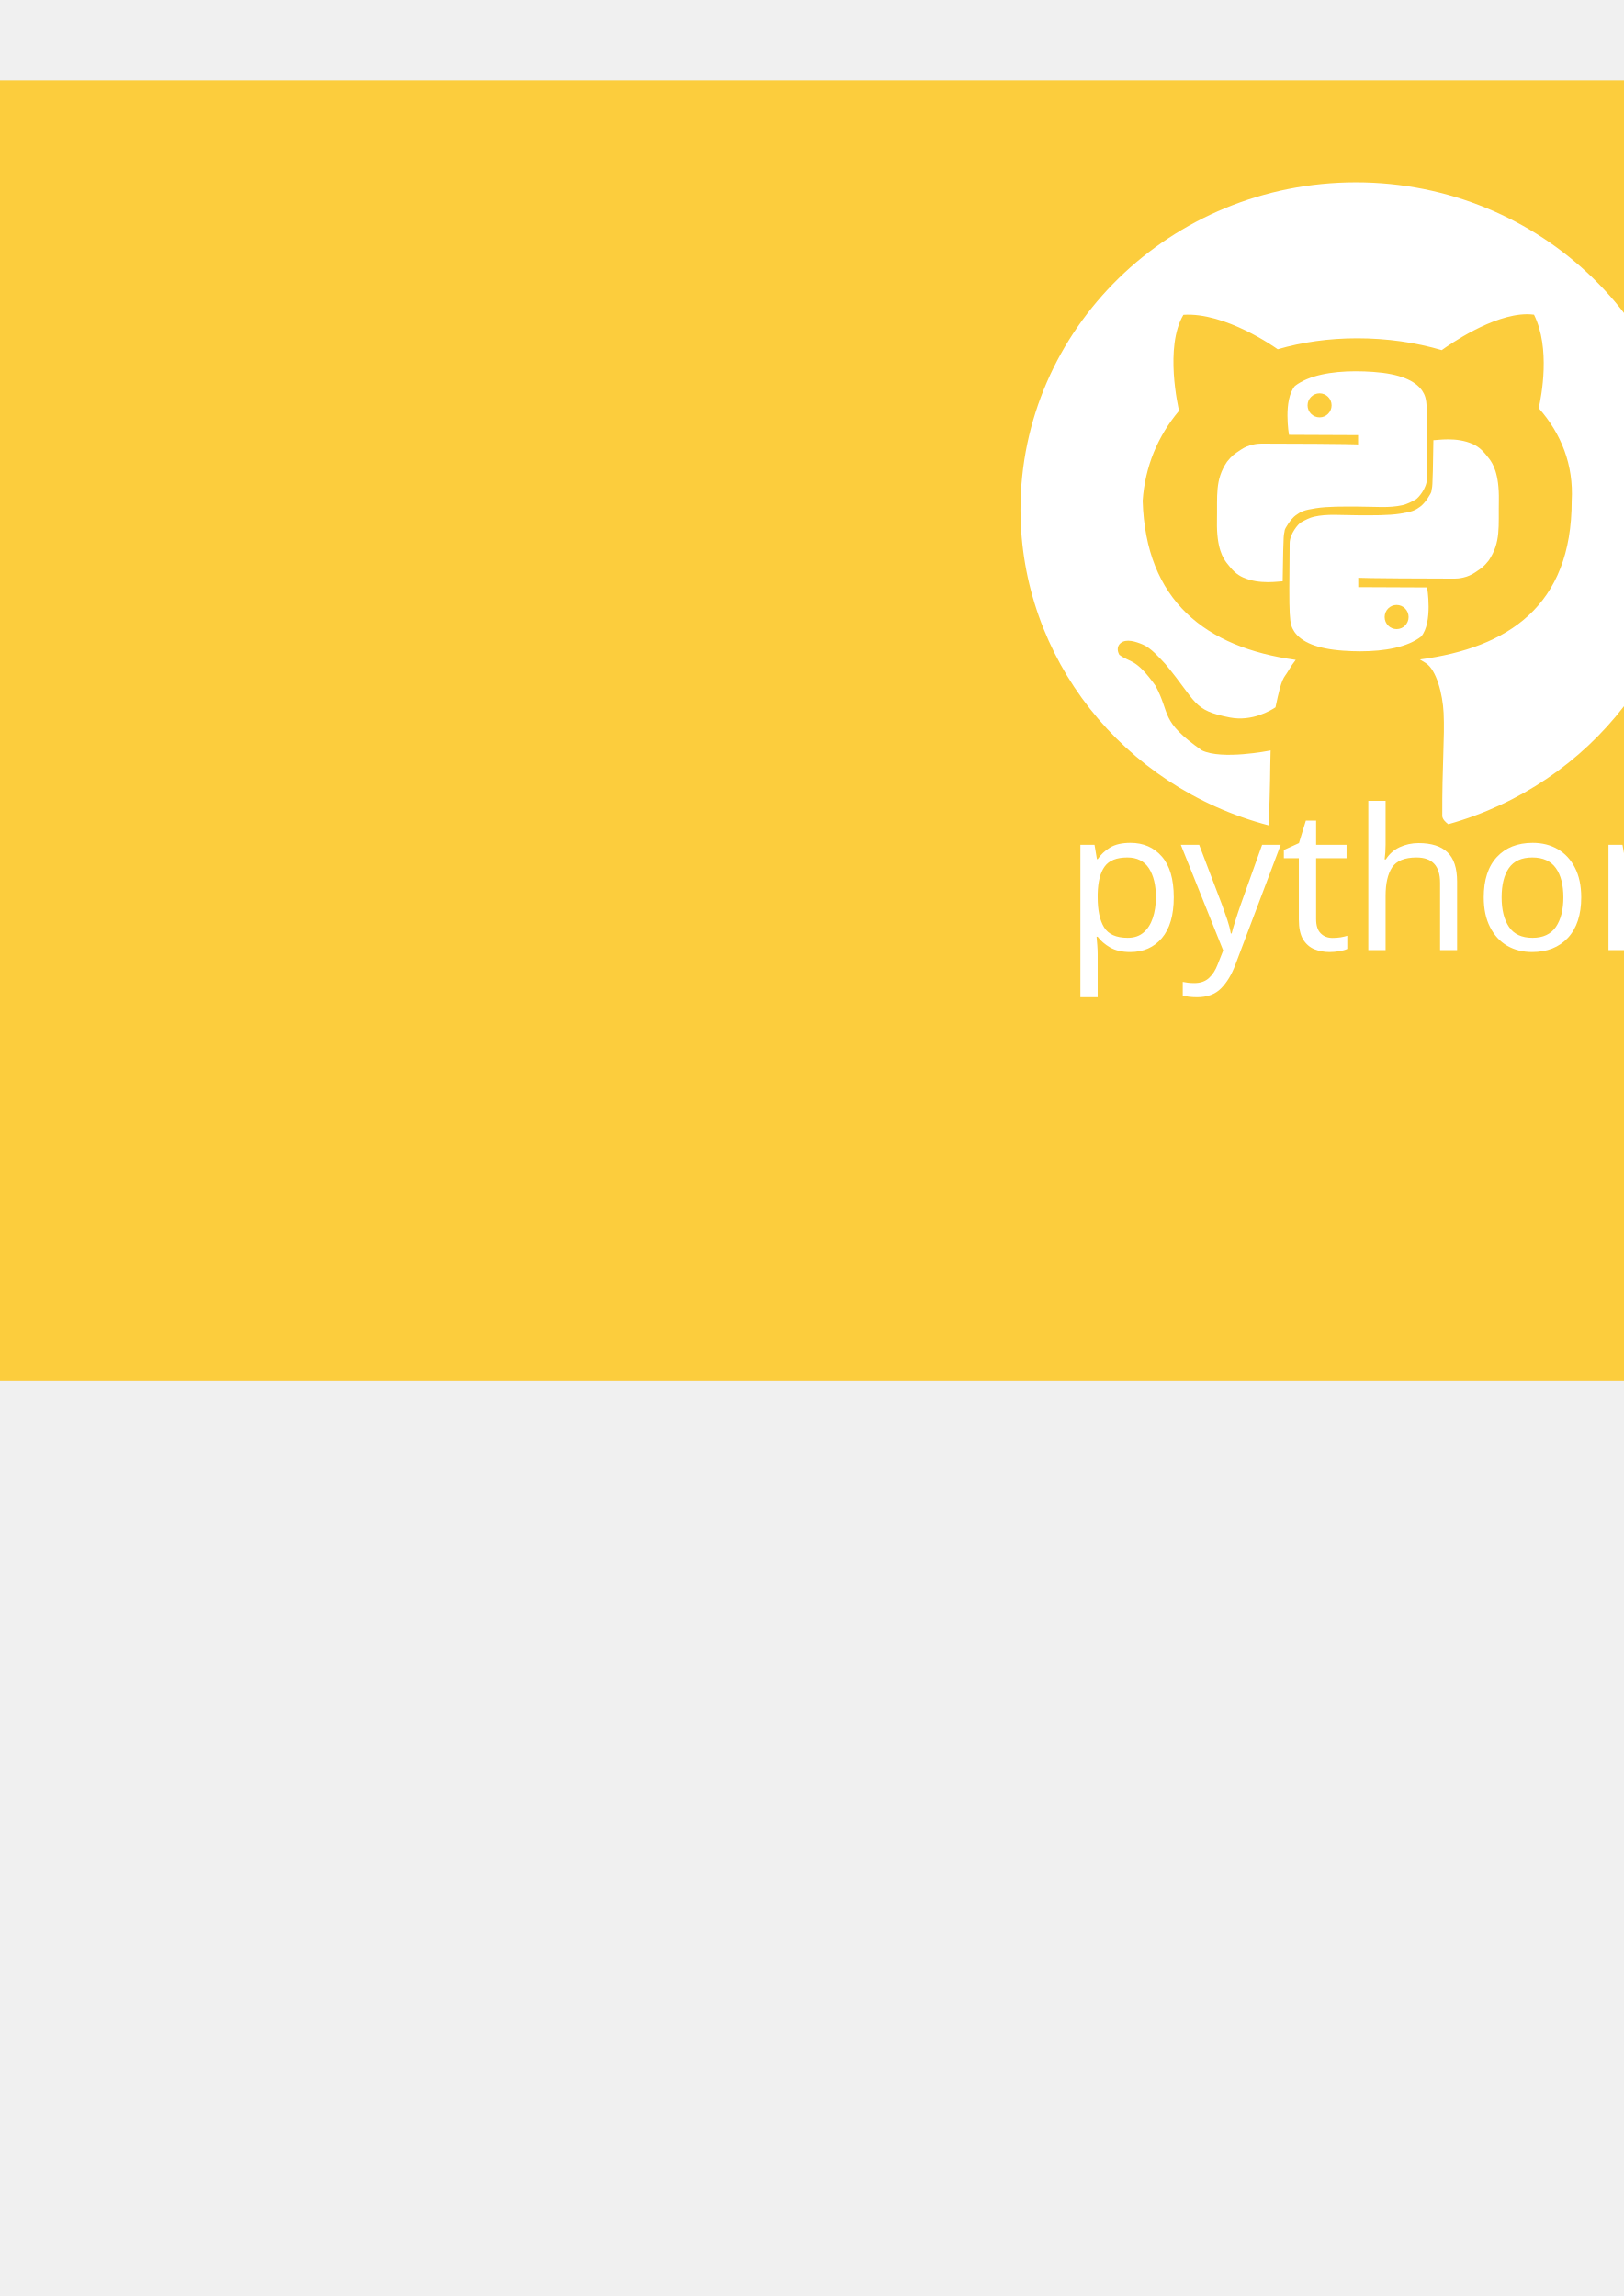
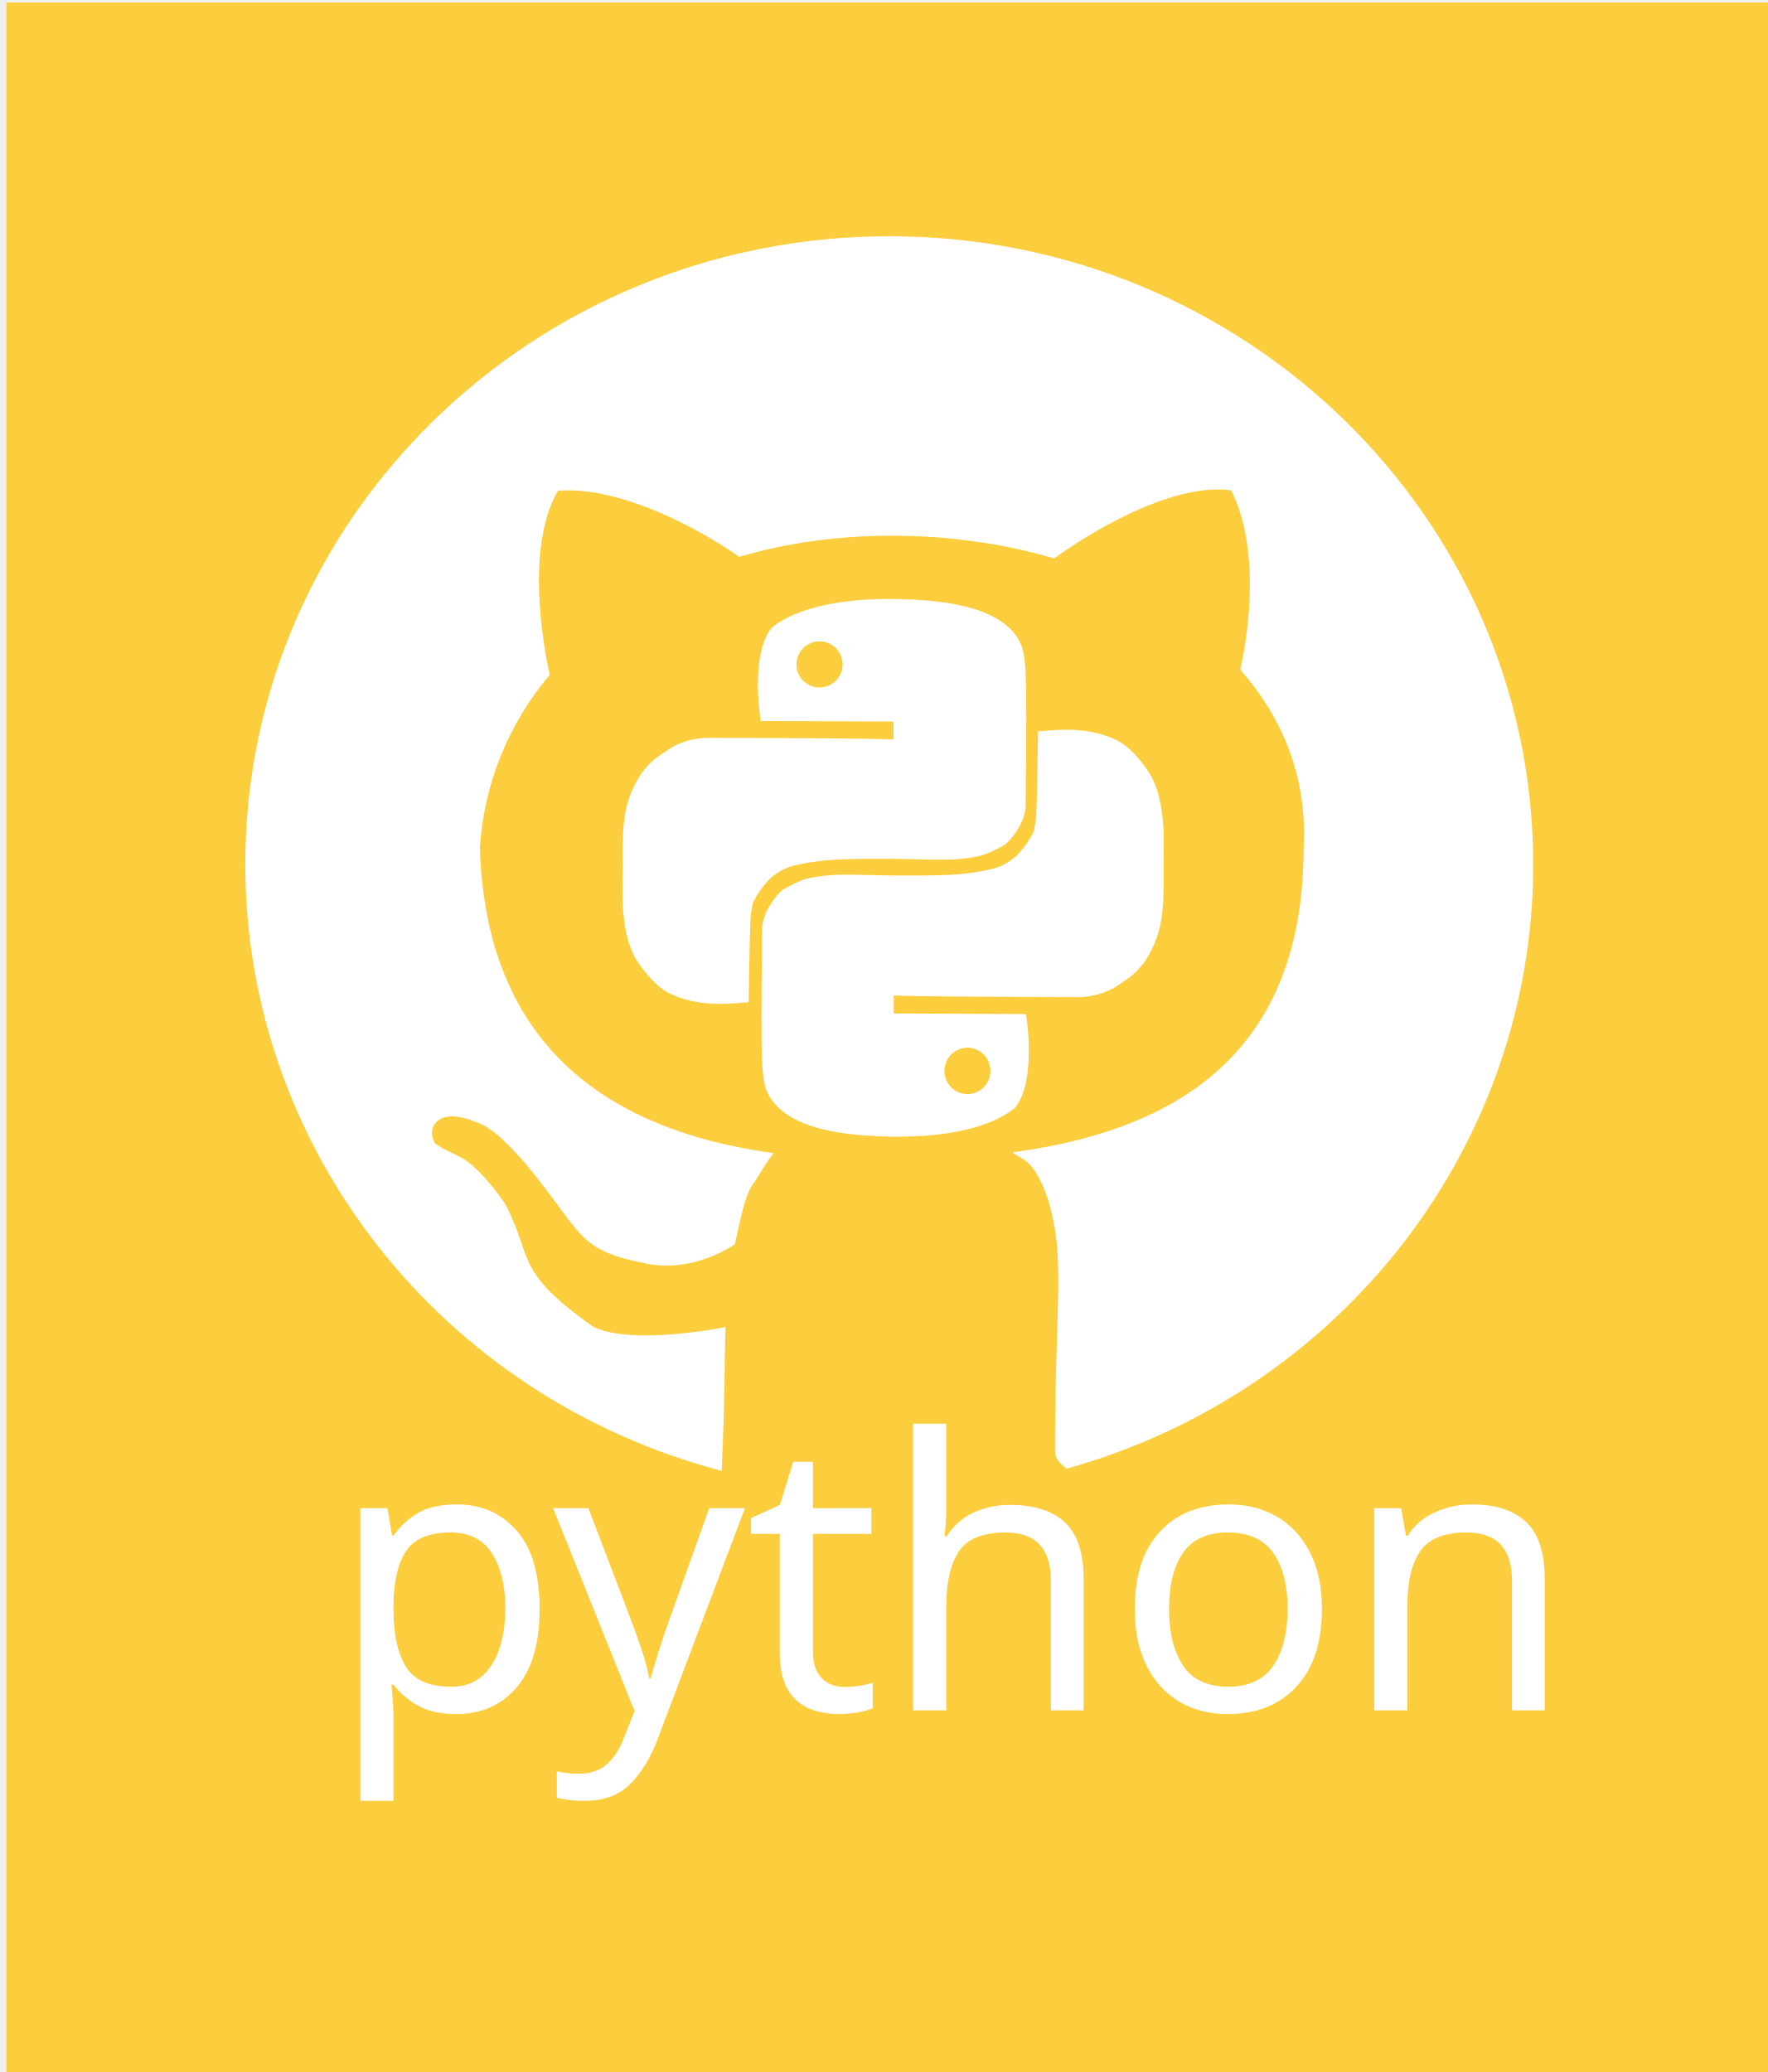
- <svg xmlns="http://www.w3.org/2000/svg" width="210mm" height="297mm" viewBox="0 0 210 297" version="1.1" id="svg8">
+ <svg xmlns="http://www.w3.org/2000/svg" width="119.062mm" height="139.593mm" viewBox="0 0 119.062 139.593" version="1.1" id="svg8">
  <defs id="defs2" />
-   <g id="layer1">
-     <rect style="fill:#fccd3d;fill-opacity:1;fill-rule:evenodd;stroke-width:0.597" id="rect4645" width="338.667" height="168.275" x="0" y="10.38" />
-     <path style="opacity:1;vector-effect:none;fill:#ffffff;fill-opacity:1;fill-rule:evenodd;stroke:none;stroke-width:0.766;stroke-linecap:butt;stroke-linejoin:miter;stroke-miterlimit:4;stroke-dasharray:none;stroke-dashoffset:0;stroke-opacity:1" d="m 175.362,23.585 a 43.381,42.344 0 0 0 -43.381,42.344 43.381,42.344 0 0 0 32.094,40.835 c 0.237,-5.194 0.181,-7.307 0.251,-9.465 0.002,-0.071 0.007,-0.151 0.009,-0.223 -0.226,0.045 -6.302,1.251 -8.898,-0.013 -5.48,-3.845 -3.999,-4.682 -6.003,-8.378 -2.591,-3.605 -3.198,-2.901 -4.667,-3.984 -0.35,-0.634 -0.225,-1.183 0.162,-1.509 0.732,-0.618 2.016,-0.182 2.868,0.18 1.08,0.459 2.107,1.657 2.912,2.51 4.152,4.984 3.489,5.99 8.36,6.931 2.878,0.556 5.304,-0.921 5.894,-1.316 0.857,-4.108 1.031,-3.642 1.65,-4.705 0.329,-0.566 0.65,-1.036 0.969,-1.433 -11.688,-1.599 -19.403,-7.669 -19.795,-20.578 0.298,-4.449 1.977,-8.401 4.705,-11.647 -0.088,-0.376 -1.902,-8.245 0.561,-12.41 5.41,-0.363 11.896,4.24 12.2,4.457 3.148,-0.921 6.604,-1.419 10.278,-1.419 3.844,0 7.55,0.533 10.935,1.529 1.012,-0.731 6.564,-4.609 10.987,-4.644 0.324,-0.003 0.64,0.017 0.947,0.06 2.152,4.342 0.961,10.512 0.61,12.088 2.91,3.295 4.528,7.36 4.265,11.984 0,13.642 -8.27,19.012 -19.636,20.528 0.294,0.18 0.373,0.227 0.729,0.444 1.427,0.869 2.224,4.085 2.34,6.471 0.155,3.199 -0.21,6.877 -0.173,13.375 0.057,0.391 0.394,0.733 0.778,1.021 A 43.381,42.344 0 0 0 218.743,65.93 43.381,42.344 0 0 0 175.362,23.585 Z" id="path4874" />
-     <path style="fill:#ffffff;fill-opacity:1;fill-rule:evenodd;stroke-width:0.273" d="m 175.362,48.022 c -3.167,0.001 -6.111,0.53 -7.886,1.906 -1.54,1.818 -0.768,6.315 -0.768,6.315 5.839,0.028 1.047,0.009 8.939,0.039 0.003,1.329 -10e-4,1.211 -10e-4,1.211 0,0 -0.304,-0.091 -12.519,-0.113 -0.52,-9.23e-4 -1.627,0.114 -2.616,0.773 -0.99,0.659 -1.135,0.746 -1.81,1.571 -1.585,2.344 -1.242,4.354 -1.306,7.681 -0.069,3.555 0.828,4.815 1.229,5.371 0.742,0.969 1.291,1.533 2.139,1.915 2.161,0.972 4.632,0.49 5.129,0.507 0.105,-7.137 0.151,-5.677 0.267,-6.623 0.022,-0.183 0.737,-1.42 1.439,-1.929 0.682,-0.495 1.058,-0.661 2.599,-0.904 1.541,-0.243 3.585,-0.214 5.409,-0.209 2.402,0.006 4.032,0.207 5.79,-0.186 0.54,-0.121 1.145,-0.423 1.707,-0.738 0.333,-0.197 1.439,-1.453 1.448,-2.684 0.096,-9.962 0.085,-10.283 -0.617,-11.395 -0.925,-1.313 -2.889,-2.185 -6.354,-2.427 -0.743,-0.052 -1.486,-0.08 -2.216,-0.08 z m -4.695,2.857 a 1.554,1.554 0 0 1 1.554,1.554 1.554,1.554 0 0 1 -1.554,1.554 1.554,1.554 0 0 1 -1.554,-1.554 1.554,1.554 0 0 1 1.554,-1.554 z" id="rect21" />
-     <path style="fill:#ffffff;fill-opacity:1;fill-rule:evenodd;stroke-width:0.273" d="m 175.952,84.25 c 3.155,-0.001 6.088,-0.533 7.857,-1.915 1.534,-1.827 0.766,-6.347 0.766,-6.347 -5.818,-0.028 -1.043,-0.009 -8.906,-0.039 -0.003,-1.335 9.9e-4,-1.217 9.9e-4,-1.217 0,0 0.303,0.092 12.472,0.114 0.518,9.31e-4 1.621,-0.115 2.607,-0.777 0.986,-0.662 1.131,-0.749 1.803,-1.579 1.579,-2.355 1.237,-4.376 1.301,-7.72 0.069,-3.573 -0.825,-4.84 -1.224,-5.398 -0.74,-0.974 -1.286,-1.541 -2.131,-1.924 -2.153,-0.977 -4.615,-0.493 -5.11,-0.51 -0.105,7.174 -0.151,5.706 -0.266,6.657 -0.022,0.184 -0.735,1.427 -1.434,1.939 -0.68,0.497 -1.054,0.665 -2.59,0.909 -1.536,0.244 -3.572,0.215 -5.389,0.21 -2.393,-0.006 -4.017,-0.208 -5.768,0.187 -0.537,0.121 -1.14,0.425 -1.7,0.742 -0.332,0.198 -1.434,1.461 -1.443,2.697 -0.096,10.013 -0.085,10.335 0.614,11.452 0.922,1.319 2.878,2.196 6.33,2.44 0.74,0.052 1.48,0.08 2.208,0.08 z M 180.63,81.379 a 1.549,1.562 0 0 1 -1.549,-1.562 1.549,1.562 0 0 1 1.549,-1.562 1.549,1.562 0 0 1 1.549,1.562 1.549,1.562 0 0 1 -1.549,1.562 z" id="rect21-5" />
-     <text xml:space="preserve" style="font-style:normal;font-weight:normal;font-size:10.583px;line-height:1.25;font-family:sans-serif;letter-spacing:0px;word-spacing:0px;fill:#ffffff;fill-opacity:1;stroke:none;stroke-width:4;stroke-miterlimit:4;stroke-dasharray:none" x="137.575" y="122.902" id="text4643">
-       <tspan id="tspan4641" x="137.575" y="122.902" style="font-style:normal;font-variant:normal;font-weight:normal;font-stretch:normal;font-size:25.4px;line-height:2;font-family:'Bauhaus 93';-inkscape-font-specification:'Bauhaus 93, ';fill:#ffffff;fill-opacity:1;stroke-width:4;stroke-miterlimit:4;stroke-dasharray:none">python</tspan>
+   <g id="layer1" transform="translate(0,-157.407)">
+     <rect style="fill:#fccd3d;fill-opacity:1;fill-rule:evenodd;stroke-width:0.322" id="rect4645" width="119.062" height="139.593" x="0.429" y="157.579" />
+     <path style="opacity:1;vector-effect:none;fill:#ffffff;fill-opacity:1;fill-rule:evenodd;stroke:none;stroke-width:0.766;stroke-linecap:butt;stroke-linejoin:miter;stroke-miterlimit:4;stroke-dasharray:none;stroke-dashoffset:0;stroke-opacity:1" d="m 59.903,173.322 a 43.381,42.344 0 0 0 -43.381,42.344 43.381,42.344 0 0 0 32.094,40.835 c 0.237,-5.194 0.181,-7.307 0.251,-9.465 0.002,-0.071 0.007,-0.151 0.009,-0.223 -0.226,0.045 -6.302,1.251 -8.898,-0.013 -5.48,-3.845 -3.999,-4.682 -6.003,-8.378 -2.591,-3.605 -3.198,-2.901 -4.667,-3.984 -0.35,-0.634 -0.225,-1.183 0.162,-1.509 0.732,-0.618 2.016,-0.182 2.868,0.18 1.08,0.459 2.107,1.657 2.912,2.51 4.152,4.984 3.489,5.99 8.36,6.931 2.878,0.556 5.304,-0.921 5.894,-1.316 0.857,-4.108 1.031,-3.642 1.65,-4.705 0.329,-0.566 0.65,-1.036 0.969,-1.433 -11.688,-1.599 -19.403,-7.669 -19.795,-20.578 0.298,-4.449 1.977,-8.401 4.705,-11.647 -0.088,-0.376 -1.902,-8.245 0.561,-12.41 5.41,-0.363 11.896,4.24 12.2,4.457 3.148,-0.921 6.604,-1.419 10.278,-1.419 3.844,0 7.55,0.533 10.935,1.529 1.012,-0.731 6.564,-4.609 10.987,-4.644 0.324,-0.002 0.64,0.017 0.947,0.06 2.152,4.342 0.961,10.512 0.61,12.088 2.91,3.295 4.528,7.36 4.265,11.984 0,13.642 -8.27,19.012 -19.636,20.528 0.294,0.18 0.373,0.227 0.729,0.444 1.427,0.869 2.224,4.085 2.34,6.471 0.155,3.199 -0.21,6.878 -0.173,13.375 0.057,0.391 0.394,0.733 0.778,1.021 a 43.381,42.344 0 0 0 31.432,-40.689 43.381,42.344 0 0 0 -43.381,-42.344 z" id="path4874" />
+     <path style="fill:#ffffff;fill-opacity:1;fill-rule:evenodd;stroke-width:0.273" d="m 59.903,197.759 c -3.167,0.001 -6.111,0.53 -7.886,1.906 -1.54,1.818 -0.768,6.315 -0.768,6.315 5.839,0.028 1.047,0.008 8.939,0.039 0.003,1.329 -10e-4,1.211 -10e-4,1.211 0,0 -0.304,-0.091 -12.519,-0.113 -0.52,-9.2e-4 -1.627,0.115 -2.616,0.773 -0.99,0.659 -1.135,0.746 -1.81,1.571 -1.585,2.344 -1.242,4.354 -1.306,7.681 -0.069,3.555 0.828,4.815 1.229,5.371 0.742,0.969 1.291,1.533 2.139,1.915 2.161,0.972 4.632,0.49 5.129,0.507 0.105,-7.137 0.151,-5.677 0.267,-6.623 0.022,-0.183 0.737,-1.42 1.439,-1.929 0.682,-0.495 1.058,-0.661 2.599,-0.904 1.541,-0.243 3.585,-0.214 5.409,-0.209 2.402,0.006 4.032,0.207 5.79,-0.186 0.54,-0.121 1.145,-0.423 1.707,-0.738 0.333,-0.197 1.439,-1.453 1.448,-2.684 0.096,-9.962 0.085,-10.283 -0.617,-11.395 -0.925,-1.313 -2.889,-2.185 -6.354,-2.427 -0.743,-0.052 -1.486,-0.08 -2.216,-0.08 z m -4.695,2.857 a 1.554,1.554 0 0 1 1.554,1.554 1.554,1.554 0 0 1 -1.554,1.554 1.554,1.554 0 0 1 -1.554,-1.554 1.554,1.554 0 0 1 1.554,-1.554 z" id="rect21" />
+     <path style="fill:#ffffff;fill-opacity:1;fill-rule:evenodd;stroke-width:0.273" d="m 60.493,233.987 c 3.155,-0.001 6.088,-0.533 7.857,-1.915 1.534,-1.827 0.766,-6.347 0.766,-6.347 -5.818,-0.028 -1.043,-0.009 -8.906,-0.04 -0.003,-1.335 9.9e-4,-1.217 9.9e-4,-1.217 0,0 0.303,0.092 12.472,0.114 0.518,9.3e-4 1.621,-0.115 2.607,-0.777 0.986,-0.662 1.131,-0.749 1.803,-1.579 1.579,-2.355 1.237,-4.376 1.301,-7.72 0.069,-3.573 -0.825,-4.84 -1.224,-5.398 -0.74,-0.974 -1.286,-1.541 -2.131,-1.924 -2.153,-0.977 -4.615,-0.493 -5.11,-0.51 -0.105,7.174 -0.151,5.706 -0.266,6.657 -0.022,0.184 -0.735,1.427 -1.434,1.939 -0.68,0.497 -1.054,0.665 -2.59,0.909 -1.536,0.244 -3.572,0.215 -5.389,0.21 -2.393,-0.006 -4.017,-0.208 -5.768,0.187 -0.537,0.121 -1.14,0.425 -1.7,0.742 -0.332,0.198 -1.434,1.461 -1.443,2.697 -0.096,10.013 -0.085,10.335 0.614,11.452 0.922,1.319 2.878,2.196 6.33,2.44 0.74,0.052 1.48,0.08 2.208,0.08 z m 4.678,-2.871 a 1.549,1.562 0 0 1 -1.549,-1.562 1.549,1.562 0 0 1 1.549,-1.562 1.549,1.562 0 0 1 1.549,1.562 1.549,1.562 0 0 1 -1.549,1.562 z" id="rect21-5" />
+     <text xml:space="preserve" style="font-style:normal;font-weight:normal;font-size:10.583px;line-height:1.25;font-family:sans-serif;letter-spacing:0px;word-spacing:0px;fill:#ffffff;fill-opacity:1;stroke:none;stroke-width:4;stroke-miterlimit:4;stroke-dasharray:none" x="22.116" y="272.639" id="text4643">
+       <tspan id="tspan4641" x="22.116" y="272.639" style="font-style:normal;font-variant:normal;font-weight:normal;font-stretch:normal;font-size:25.4px;line-height:2;font-family:'Bauhaus 93';-inkscape-font-specification:'Bauhaus 93, ';fill:#ffffff;fill-opacity:1;stroke-width:4;stroke-miterlimit:4;stroke-dasharray:none">python</tspan>
    </text>
-     <ellipse style="opacity:1;vector-effect:none;fill:#1b1f23;fill-opacity:1;fill-rule:evenodd;stroke:none;stroke-width:0.301;stroke-linecap:butt;stroke-linejoin:miter;stroke-miterlimit:4;stroke-dasharray:none;stroke-dashoffset:0;stroke-opacity:1" id="path4874-3" cx="-67.354" cy="-14.284" rx="17.066" ry="16.658" />
-     <path style="fill:#ffffff;fill-opacity:1;stroke:none;stroke-width:0.265px;stroke-linecap:butt;stroke-linejoin:miter;stroke-opacity:1" d="m -58.664,-24.23 c -1.74,0.014 -3.924,1.539 -4.322,1.827 -1.331,-0.392 -2.789,-0.602 -4.302,-0.602 -1.445,0 -2.805,0.196 -4.043,0.558 -0.119,-0.086 -2.671,-1.896 -4.799,-1.753 -0.969,1.638 -0.255,4.734 -0.221,4.882 -1.073,1.277 -1.734,2.831 -1.851,4.582 0.154,5.078 3.189,7.466 7.787,8.095 -0.126,0.156 -0.252,0.341 -0.381,0.564 -0.243,0.418 -0.312,0.235 -0.649,1.851 -0.232,0.155 -1.187,0.736 -2.319,0.518 -1.916,-0.37 -1.655,-0.766 -3.289,-2.726 -0.317,-0.336 -0.721,-0.807 -1.146,-0.988 -0.335,-0.142 -0.84,-0.314 -1.128,-0.071 -0.152,0.128 -0.201,0.345 -0.064,0.594 0.578,0.426 0.817,0.149 1.836,1.567 0.788,1.454 0.206,1.783 2.362,3.296 1.022,0.497 3.412,0.023 3.501,0.005 -0.001,0.029 -0.003,0.06 -0.004,0.088 -0.028,0.867 -0.003,1.698 -0.103,3.842 -0.117,0.123 -0.222,0.086 -0.224,0.124 1.71,0.14 3.161,0.39 4.733,0.406 2.224,0.023 4.374,-0.327 5.104,-0.345 0.301,-0.007 -0.707,-0.307 -0.774,-0.762 -0.014,-2.556 0.129,-4.003 0.068,-5.262 -0.045,-0.939 -0.359,-2.204 -0.92,-2.546 -0.14,-0.085 -0.171,-0.104 -0.287,-0.175 4.471,-0.596 7.725,-2.709 7.725,-8.075 0.103,-1.819 -0.533,-3.418 -1.678,-4.714 0.138,-0.62 0.607,-3.047 -0.24,-4.755 -0.121,-0.017 -0.245,-0.025 -0.373,-0.024 z" id="path4902-1" />
  </g>
</svg>
